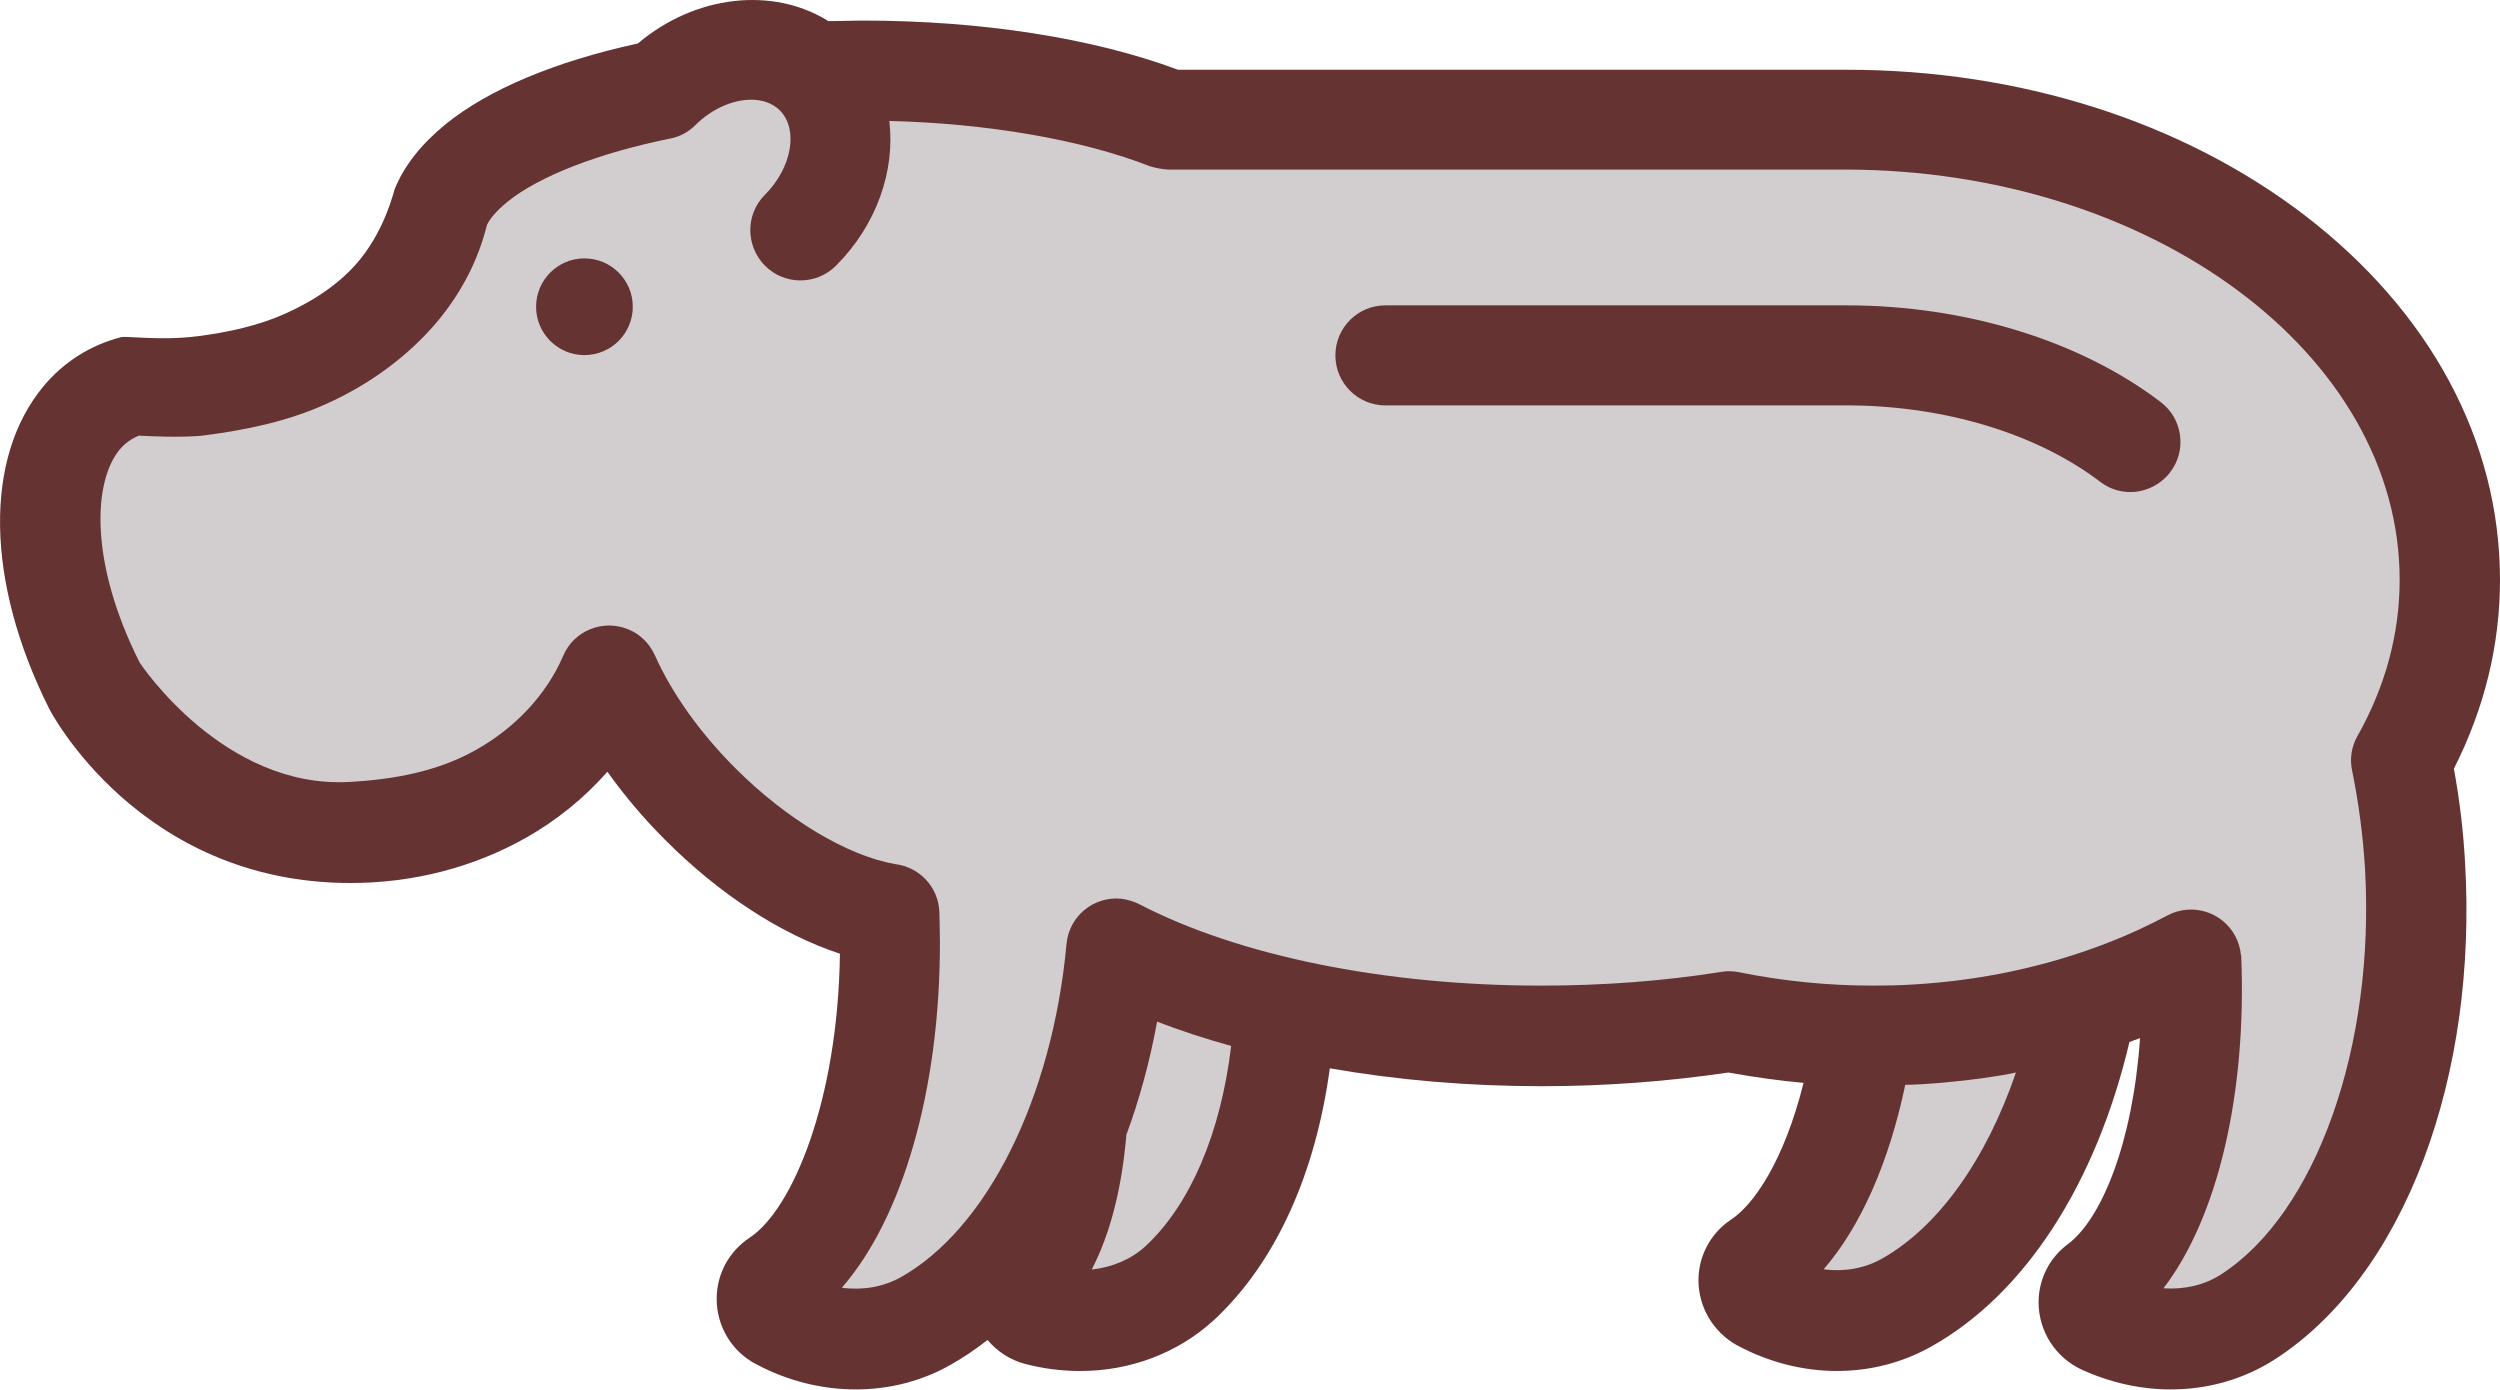
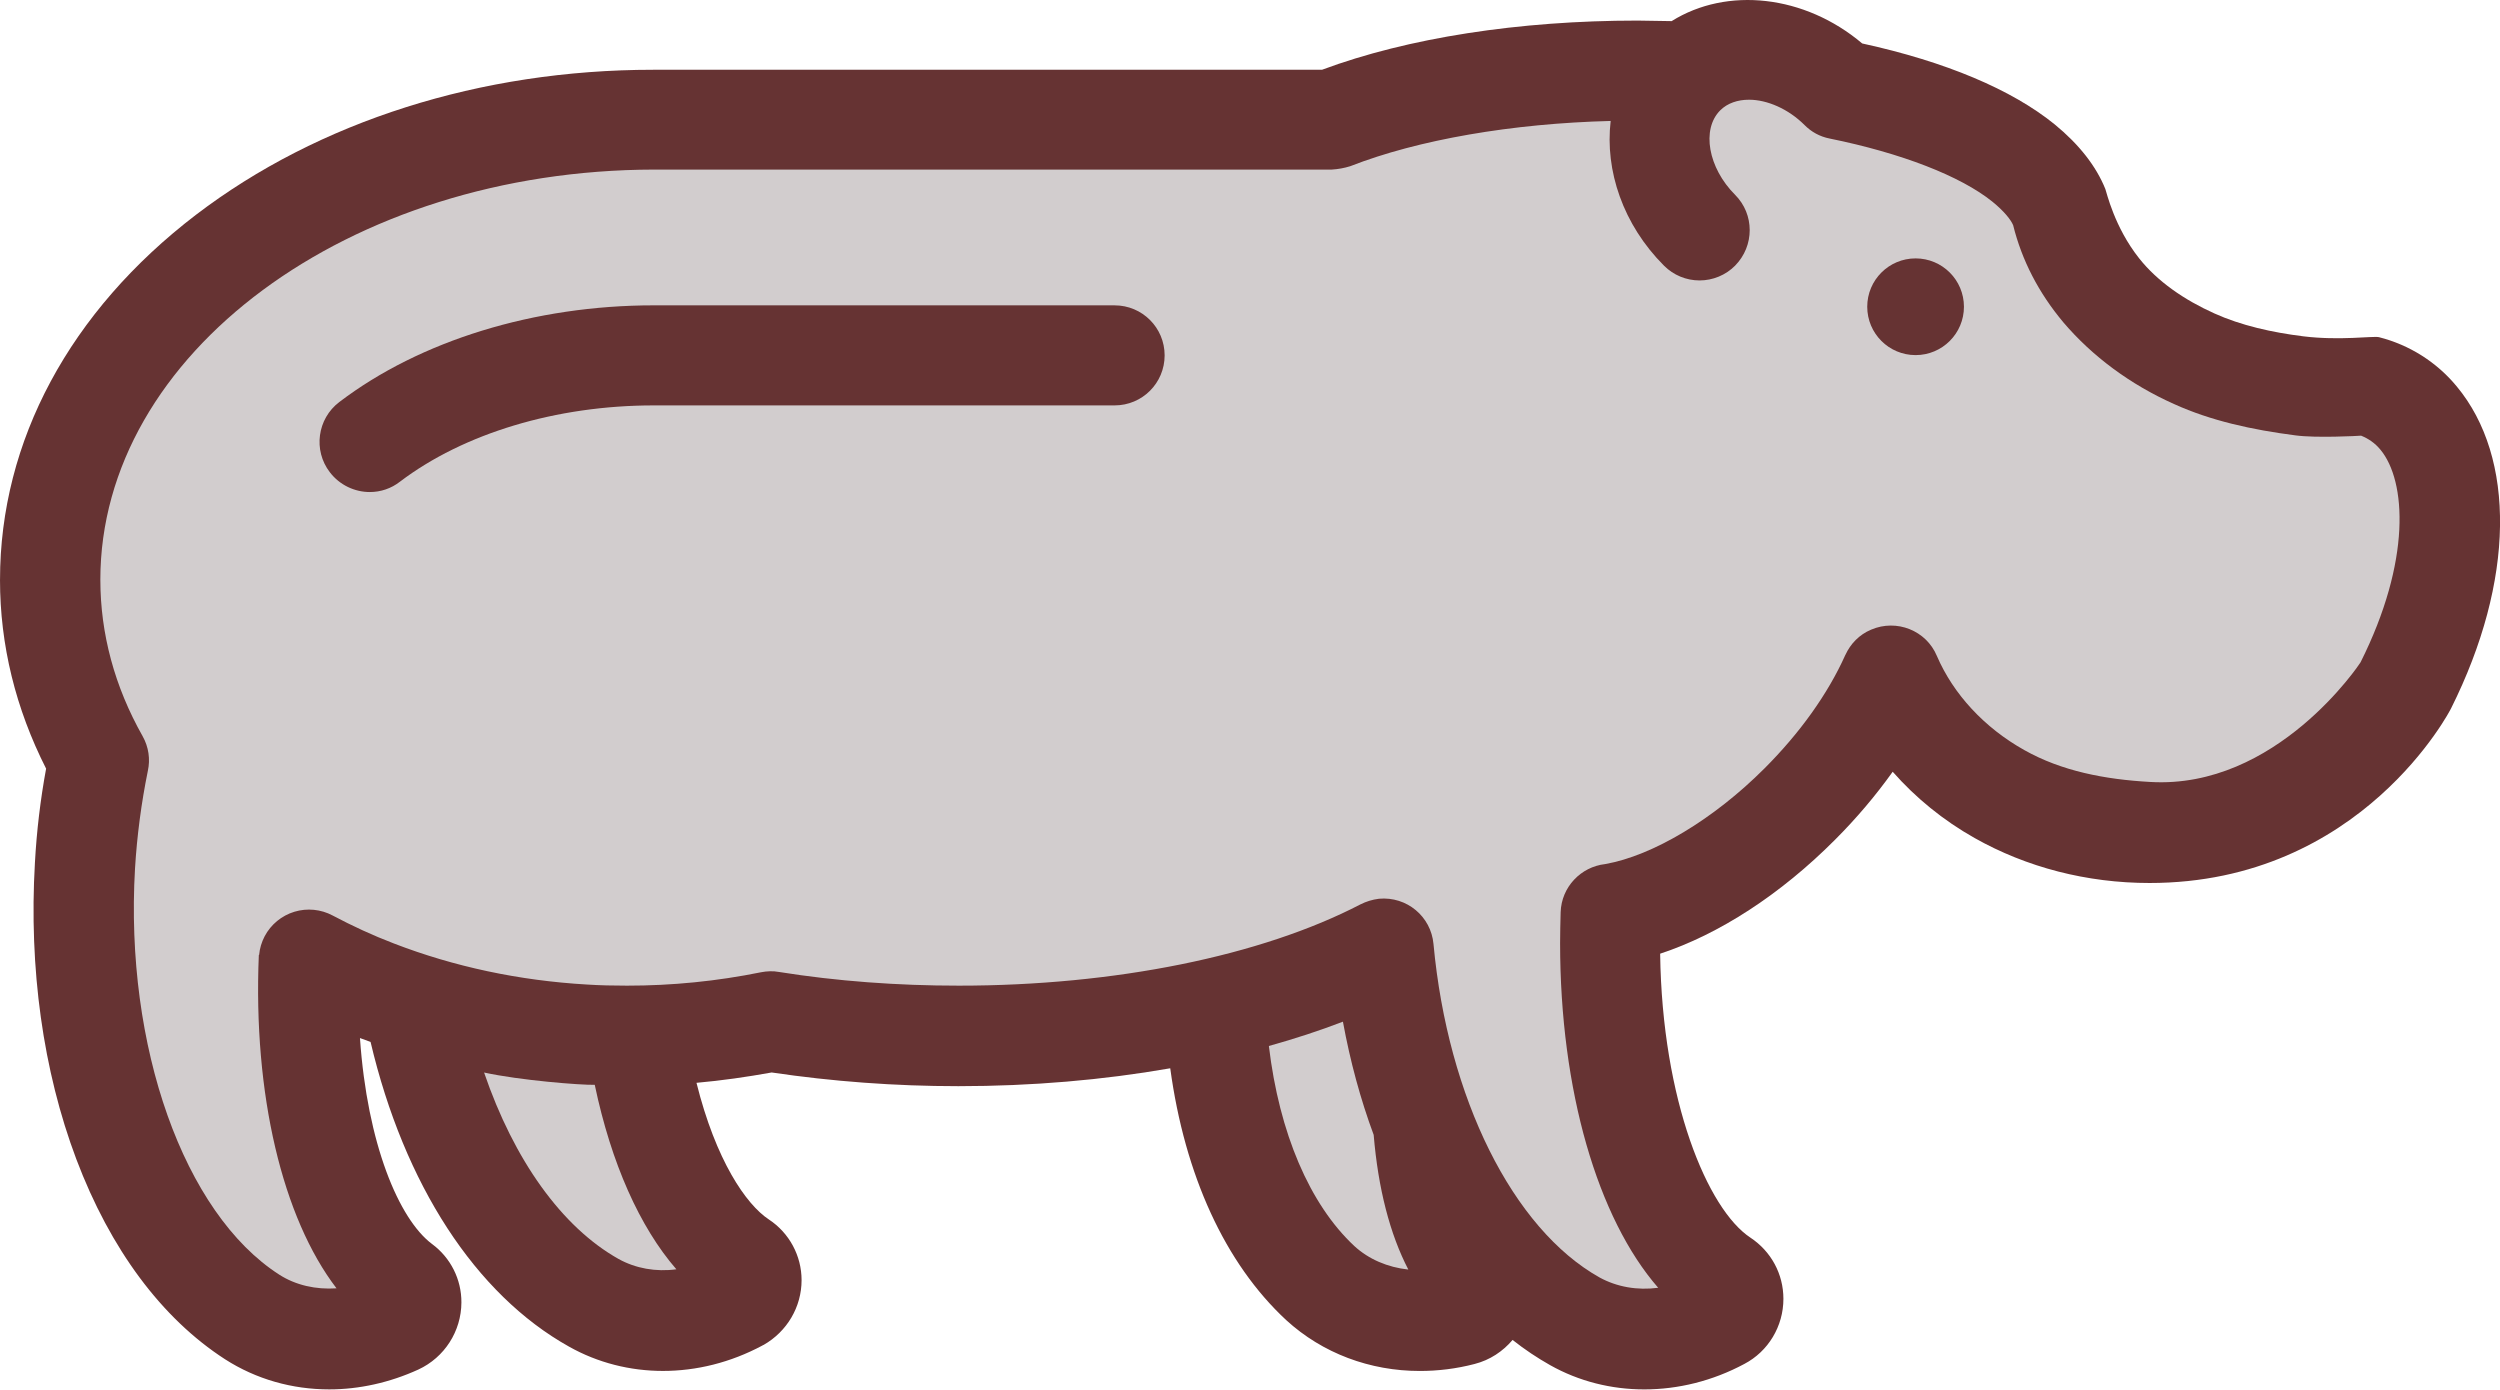
- <svg xmlns="http://www.w3.org/2000/svg" width="137.786" height="76.579" viewBox="0 0 176.367 98.022">
-   <path d="M176.367 40.903c0 4.614-1.104 9.089-3.253 13.328a52.4 52.4 0 0 1 .789 6.625c.434 7.453-.572 14.689-2.918 20.919-2.405 6.368-6.033 11.238-10.489 14.117-2.208 1.42-4.752 2.129-7.354 2.129-2.11 0-4.259-.473-6.29-1.4a5.24 5.24 0 0 1-3.036-4.732 5.09 5.09 0 0 1 2.07-4.121c2.346-1.755 4.574-7.078 5.087-14.531-.256.099-.513.177-.749.276-2.366 10.036-7.394 17.804-13.999 21.491-2.031 1.144-4.318 1.715-6.625 1.715-2.366 0-4.771-.591-7.019-1.794-.02-.02-.059-.039-.079-.039-1.656-.946-2.681-2.681-2.681-4.574 0-1.715.868-3.332 2.307-4.278 1.617-1.065 3.746-4.18 5.107-9.641-1.774-.158-3.549-.414-5.304-.73-4.259.631-8.675.966-13.171.966-5.166 0-10.213-.434-14.945-1.262-1.025 7.532-3.864 13.762-8.182 17.765-2.563 2.346-5.915 3.588-9.424 3.588-1.282 0-2.583-.158-3.864-.493-1.084-.276-1.991-.887-2.681-1.696-.848.67-1.735 1.262-2.642 1.774-2.031 1.144-4.318 1.715-6.644 1.715-2.386 0-4.811-.591-7.059-1.794-1.696-.887-2.76-2.662-2.76-4.594 0-1.755.868-3.352 2.327-4.318 3.017-1.991 6.23-9.661 6.368-20.032-4.14-1.36-8.498-4.18-12.343-8.044-1.518-1.518-2.879-3.135-4.062-4.791-1.617 1.834-3.569 3.431-5.777 4.673-3.667 2.07-7.926 3.174-12.343 3.174-14.985 0-21.274-12.303-21.274-12.323-4.495-8.991-4.574-17.686-.394-22.713a10.44 10.44 0 0 1 5.481-3.47c.394-.099 2.76.256 5.323-.059 2.228-.276 4.416-.769 6.29-1.617 2.149-.966 4.022-2.267 5.304-3.884 1.755-2.208 2.307-4.693 2.386-4.89.651-1.617 1.853-3.155 3.588-4.574 3.017-2.445 7.689-4.416 13.565-5.698C49.057-.364 54.538-.955 58.442 1.49l2.405-.039c8.36 0 16.227 1.222 22.26 3.47h47.182c12.145 0 23.601 3.628 32.256 10.233 8.892 6.802 13.821 15.951 13.821 25.75z" fill="#633" />
-   <path d="M169.288 40.903c0 3.805-1.006 7.532-2.977 11.022-.434.769-.552 1.636-.375 2.445a49.65 49.65 0 0 1 .907 6.901c.73 12.54-3.45 24.33-10.174 28.648-1.163.749-2.583 1.065-4.042.966 3.805-4.969 5.895-13.683 5.481-23.522h-.02c-.039-.453-.177-.907-.394-1.321a3.54 3.54 0 0 0-4.791-1.459c-1.38.73-2.819 1.4-4.318 1.972-4.239 1.636-8.833 2.622-13.624 2.898-.907.059-1.853.079-2.819.079a47.41 47.41 0 0 1-9.464-.946c-.414-.079-.848-.099-1.262-.02-4.081.651-8.36.966-12.697.966-10.982 0-21.314-2.09-28.333-5.737-.394-.197-.828-.335-1.301-.394-1.952-.177-3.667 1.242-3.845 3.194-1.006 10.864-5.599 20.091-11.712 23.522-1.222.67-2.662.927-4.14.73 4.278-4.909 6.92-13.94 6.92-24.31 0-.71-.02-1.42-.039-2.189-.059-1.774-1.42-3.194-3.135-3.391-3.372-.591-7.67-3.174-11.238-6.743-2.504-2.504-4.476-5.264-5.698-7.985 0-.02-.02-.02-.02-.039-.355-.769-.966-1.42-1.814-1.774-1.794-.769-3.884.059-4.633 1.853-1.163 2.701-3.352 5.067-6.171 6.644-2.622 1.479-5.678 2.07-8.872 2.248-8.912.532-14.807-8.36-14.847-8.439-3.588-7.157-3.234-12.796-1.4-15.004.375-.453.828-.769 1.36-.986.197.02 3.194.177 4.633-.02 3.056-.394 5.954-1.025 8.557-2.208 3.095-1.38 5.777-3.372 7.808-5.757 1.755-2.09 2.938-4.397 3.549-6.861.158-.375.611-.966 1.459-1.656 2.248-1.814 6.428-3.431 11.475-4.456.71-.138 1.301-.473 1.774-.946 1.163-1.163 2.662-1.794 3.924-1.794.789 0 1.518.237 2.031.749 1.341 1.341.848 4.062-1.045 5.954-1.38 1.38-1.38 3.608 0 5.008a3.54 3.54 0 0 0 5.008 0c2.898-2.898 4.18-6.723 3.766-10.213 6.96.177 13.585 1.321 18.376 3.194a5.46 5.46 0 0 0 1.301.237h47.813c21.53.039 39.058 12.993 39.058 28.944z" fill="#d2cdce" />
-   <path d="M152.431 28.363c1.558 1.183 1.853 3.411.67 4.949-.69.907-1.755 1.4-2.819 1.4a3.44 3.44 0 0 1-2.129-.73c-4.495-3.411-11.022-5.383-17.903-5.383H97.737c-1.952 0-3.529-1.577-3.529-3.529s1.577-3.529 3.529-3.529h32.513c8.399 0 16.483 2.484 22.181 6.822z" fill="#633" />
-   <path d="M142.218 75.663c-2.11 6.171-5.481 10.903-9.484 13.151-1.203.67-2.642.927-4.081.73 2.583-2.977 4.594-7.473 5.757-13.013 1.025.02 5.264-.315 7.808-.868zM86.854 73.79c-.73 6.132-2.879 11.179-6.033 14.117-1.006.927-2.346 1.498-3.805 1.656 1.301-2.504 2.129-5.718 2.445-9.503.927-2.504 1.656-5.185 2.169-7.985 1.636.631 3.391 1.203 5.225 1.715z" fill="#d2cdce" />
-   <path d="M37.819 21.64a3.411 3.411 0 1 0 6.822 0 3.411 3.411 0 1 0-6.822 0z" fill="#633" />
+ <svg xmlns="http://www.w3.org/2000/svg" version="1.1" width="137.784" height="76.578" viewBox="0,0,137.784,76.578">
+   <g transform="translate(-171.108,-141.7109)">
+     <g data-paper-data="{&quot;isPaintingLayer&quot;:true}" fill-rule="nonzero" stroke="none" stroke-width="1" stroke-linecap="butt" stroke-linejoin="miter" stroke-miterlimit="10" stroke-dasharray="" stroke-dashoffset="0" style="mix-blend-mode: normal">
+       <path d="M171.109,173.667c0,-7.655 3.851,-14.803 10.798,-20.117c6.762,-5.16 15.712,-7.994 25.2,-7.994h36.861c4.713,-1.756 10.859,-2.711 17.391,-2.711l1.879,0.03c3.05,-1.91 7.332,-1.448 10.503,1.231c4.591,1.002 8.241,2.541 10.598,4.452c1.355,1.109 2.295,2.31 2.803,3.573c0.062,0.154 0.493,2.095 1.864,3.82c1.002,1.263 2.465,2.28 4.144,3.034c1.464,0.662 3.173,1.048 4.914,1.263c2.002,0.246 3.851,-0.031 4.159,0.046c1.679,0.426 3.179,1.375 4.282,2.711c3.266,3.927 3.204,10.72 -0.308,17.744c0,0.016 -4.913,9.627 -16.62,9.627c-3.451,0 -6.778,-0.862 -9.643,-2.48c-1.725,-0.97 -3.25,-2.218 -4.513,-3.651c-0.924,1.294 -1.987,2.557 -3.173,3.743c-3.004,3.019 -6.409,5.222 -9.643,6.284c0.108,8.102 2.618,14.094 4.975,15.65c1.14,0.755 1.818,2.002 1.818,3.373c0,1.509 -0.831,2.896 -2.156,3.589c-1.756,0.94 -3.651,1.402 -5.515,1.402c-1.817,0 -3.604,-0.446 -5.191,-1.34c-0.709,-0.4 -1.402,-0.862 -2.064,-1.386c-0.539,0.632 -1.248,1.109 -2.095,1.325c-1.001,0.262 -2.017,0.385 -3.019,0.385c-2.741,0 -5.36,-0.97 -7.362,-2.803c-3.373,-3.127 -5.591,-7.994 -6.392,-13.879c-3.697,0.647 -7.64,0.986 -11.676,0.986c-3.512,0 -6.962,-0.262 -10.29,-0.755c-1.371,0.247 -2.758,0.447 -4.144,0.57c1.063,4.266 2.727,6.7 3.99,7.532c1.124,0.739 1.802,2.002 1.802,3.342c0,1.479 -0.801,2.834 -2.095,3.573c-0.016,0 -0.046,0.015 -0.062,0.03c-1.756,0.94 -3.635,1.402 -5.484,1.402c-1.802,0 -3.589,-0.446 -5.176,-1.34c-5.16,-2.88 -9.088,-8.949 -10.937,-16.79c-0.184,-0.077 -0.385,-0.138 -0.585,-0.216c0.401,5.823 2.141,9.981 3.974,11.352c1.022,0.753 1.623,1.95 1.617,3.22c-0.007,1.588 -0.931,3.029 -2.372,3.697c-1.587,0.724 -3.266,1.094 -4.914,1.094c-2.033,0 -4.02,-0.554 -5.745,-1.663c-3.481,-2.249 -6.316,-6.054 -8.194,-11.029c-1.833,-4.867 -2.619,-10.52 -2.28,-16.343c0.095,-1.737 0.301,-3.465 0.616,-5.176c-1.679,-3.312 -2.541,-6.808 -2.541,-10.412z" data-paper-data="{&quot;index&quot;:null}" fill="#663333" />
+       <path d="M176.638,173.669c0,-12.462 13.694,-22.582 30.514,-22.612h37.354c0.345,-0.02 0.686,-0.082 1.016,-0.185c3.743,-1.463 8.919,-2.357 14.356,-2.495c-0.323,2.727 0.678,5.715 2.942,7.979c0.519,0.519 1.222,0.811 1.956,0.811c0.734,0 1.438,-0.292 1.956,-0.811c1.078,-1.094 1.078,-2.834 0,-3.912c-1.479,-1.478 -1.864,-3.604 -0.816,-4.652c0.401,-0.4 0.97,-0.585 1.587,-0.585c0.986,0 2.157,0.493 3.066,1.402c0.37,0.37 0.831,0.631 1.386,0.739c3.943,0.801 7.209,2.064 8.965,3.481c0.662,0.539 1.016,1.001 1.14,1.294c0.477,1.925 1.402,3.727 2.773,5.36c1.587,1.863 3.682,3.42 6.1,4.498c2.034,0.924 4.298,1.417 6.685,1.725c1.124,0.154 3.466,0.031 3.62,0.016c0.416,0.17 0.77,0.416 1.062,0.77c1.433,1.725 1.709,6.13 -1.094,11.722c-0.031,0.062 -4.637,7.009 -11.599,6.593c-2.495,-0.139 -4.883,-0.601 -6.931,-1.756c-2.202,-1.232 -3.912,-3.08 -4.821,-5.191c-0.585,-1.402 -2.218,-2.048 -3.62,-1.448c-0.662,0.277 -1.14,0.785 -1.417,1.386c0,0.015 -0.016,0.015 -0.016,0.03c-0.955,2.126 -2.495,4.282 -4.452,6.238c-2.787,2.788 -6.145,4.806 -8.78,5.268c-1.34,0.154 -2.403,1.263 -2.449,2.649c-0.015,0.601 -0.03,1.155 -0.03,1.71c0,8.101 2.064,15.157 5.406,18.992c-1.155,0.154 -2.28,-0.047 -3.234,-0.57c-4.776,-2.68 -8.364,-9.889 -9.15,-18.376c-0.139,-1.525 -1.479,-2.634 -3.004,-2.495c-0.37,0.046 -0.709,0.154 -1.016,0.308c-5.484,2.849 -13.555,4.482 -22.135,4.482c-3.388,0 -6.731,-0.246 -9.919,-0.755c-0.323,-0.062 -0.662,-0.046 -0.986,0.016c-2.434,0.494 -4.911,0.741 -7.394,0.739c-0.755,0 -1.494,-0.016 -2.202,-0.062c-3.743,-0.216 -7.332,-0.986 -10.644,-2.264c-1.171,-0.447 -2.295,-0.97 -3.373,-1.541c-0.647,-0.345 -1.406,-0.419 -2.108,-0.206c-0.702,0.214 -1.29,0.698 -1.635,1.346c-0.17,0.323 -0.277,0.678 -0.308,1.032h-0.016c-0.323,7.687 1.309,14.494 4.282,18.376c-1.14,0.077 -2.249,-0.17 -3.158,-0.755c-5.253,-3.373 -8.519,-12.584 -7.948,-22.381c0.11,-1.811 0.347,-3.613 0.709,-5.391c0.138,-0.632 0.046,-1.309 -0.293,-1.91c-1.54,-2.727 -2.326,-5.638 -2.326,-8.611z" data-paper-data="{&quot;index&quot;:null}" fill="#d2cdce" />
+       <path d="M207.137,158.54h25.401c1.525,0 2.757,1.232 2.757,2.757c0,1.525 -1.232,2.757 -2.757,2.757h-25.401c-5.376,0 -10.475,1.541 -13.987,4.205c-0.475,0.371 -1.061,0.572 -1.663,0.57c-0.831,0 -1.663,-0.385 -2.202,-1.094c-0.924,-1.202 -0.694,-2.942 0.523,-3.866c4.452,-3.389 10.767,-5.33 17.329,-5.33z" data-paper-data="{&quot;index&quot;:null}" fill="#663333" />
+       <path d="M203.887,201.5c0.909,4.328 2.48,7.841 4.498,10.166c-1.124,0.154 -2.248,-0.047 -3.188,-0.57c-3.127,-1.756 -5.761,-5.453 -7.409,-10.274c1.987,0.432 5.299,0.694 6.1,0.678zM241.039,199.359c1.433,-0.4 2.804,-0.847 4.082,-1.34c0.401,2.187 0.97,4.282 1.695,6.238c0.247,2.957 0.894,5.468 1.91,7.424c-1.14,-0.123 -2.187,-0.57 -2.973,-1.294c-2.464,-2.295 -4.143,-6.238 -4.713,-11.029z" data-paper-data="{&quot;index&quot;:null}" fill="#d2cdce" />
+       <path d="M279.348,158.617c0,1.472 -1.193,2.665 -2.665,2.665c-1.472,0 -2.665,-1.193 -2.665,-2.665c0,-1.472 1.193,-2.665 2.665,-2.665c1.472,0 2.665,1.193 2.665,2.665z" data-paper-data="{&quot;index&quot;:null}" fill="#663333" />
+     </g>
+   </g>
</svg>
